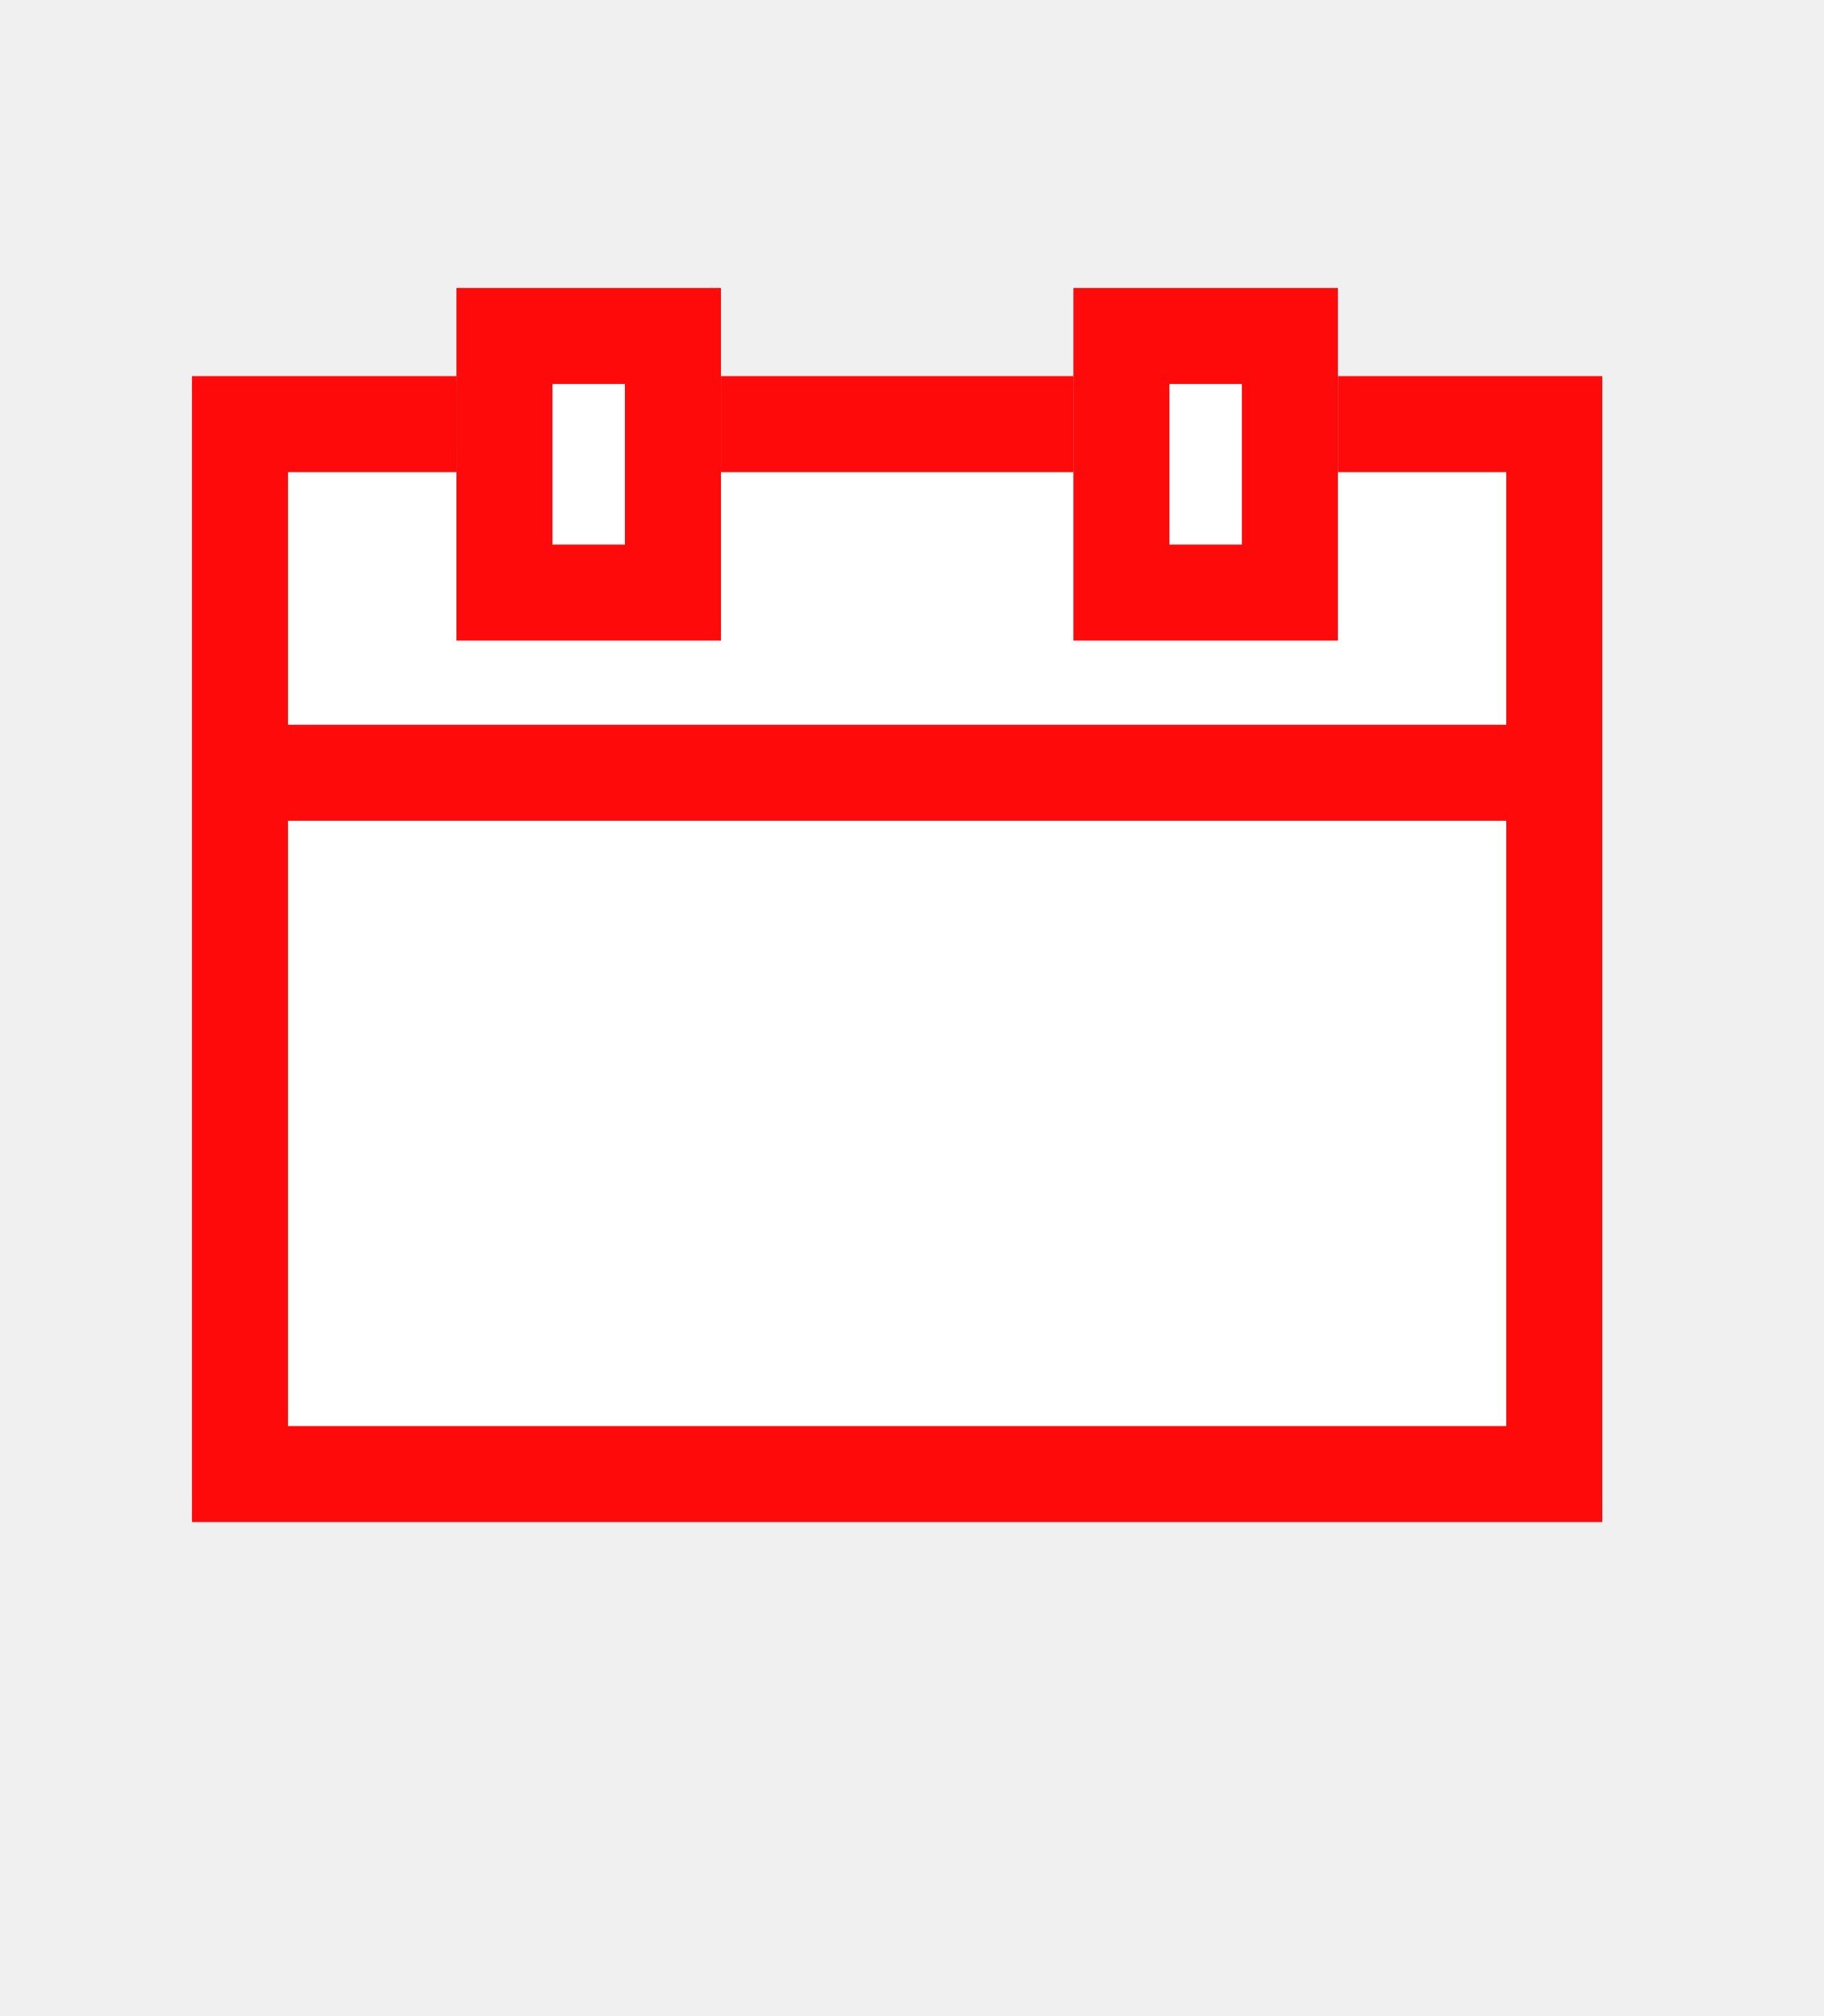
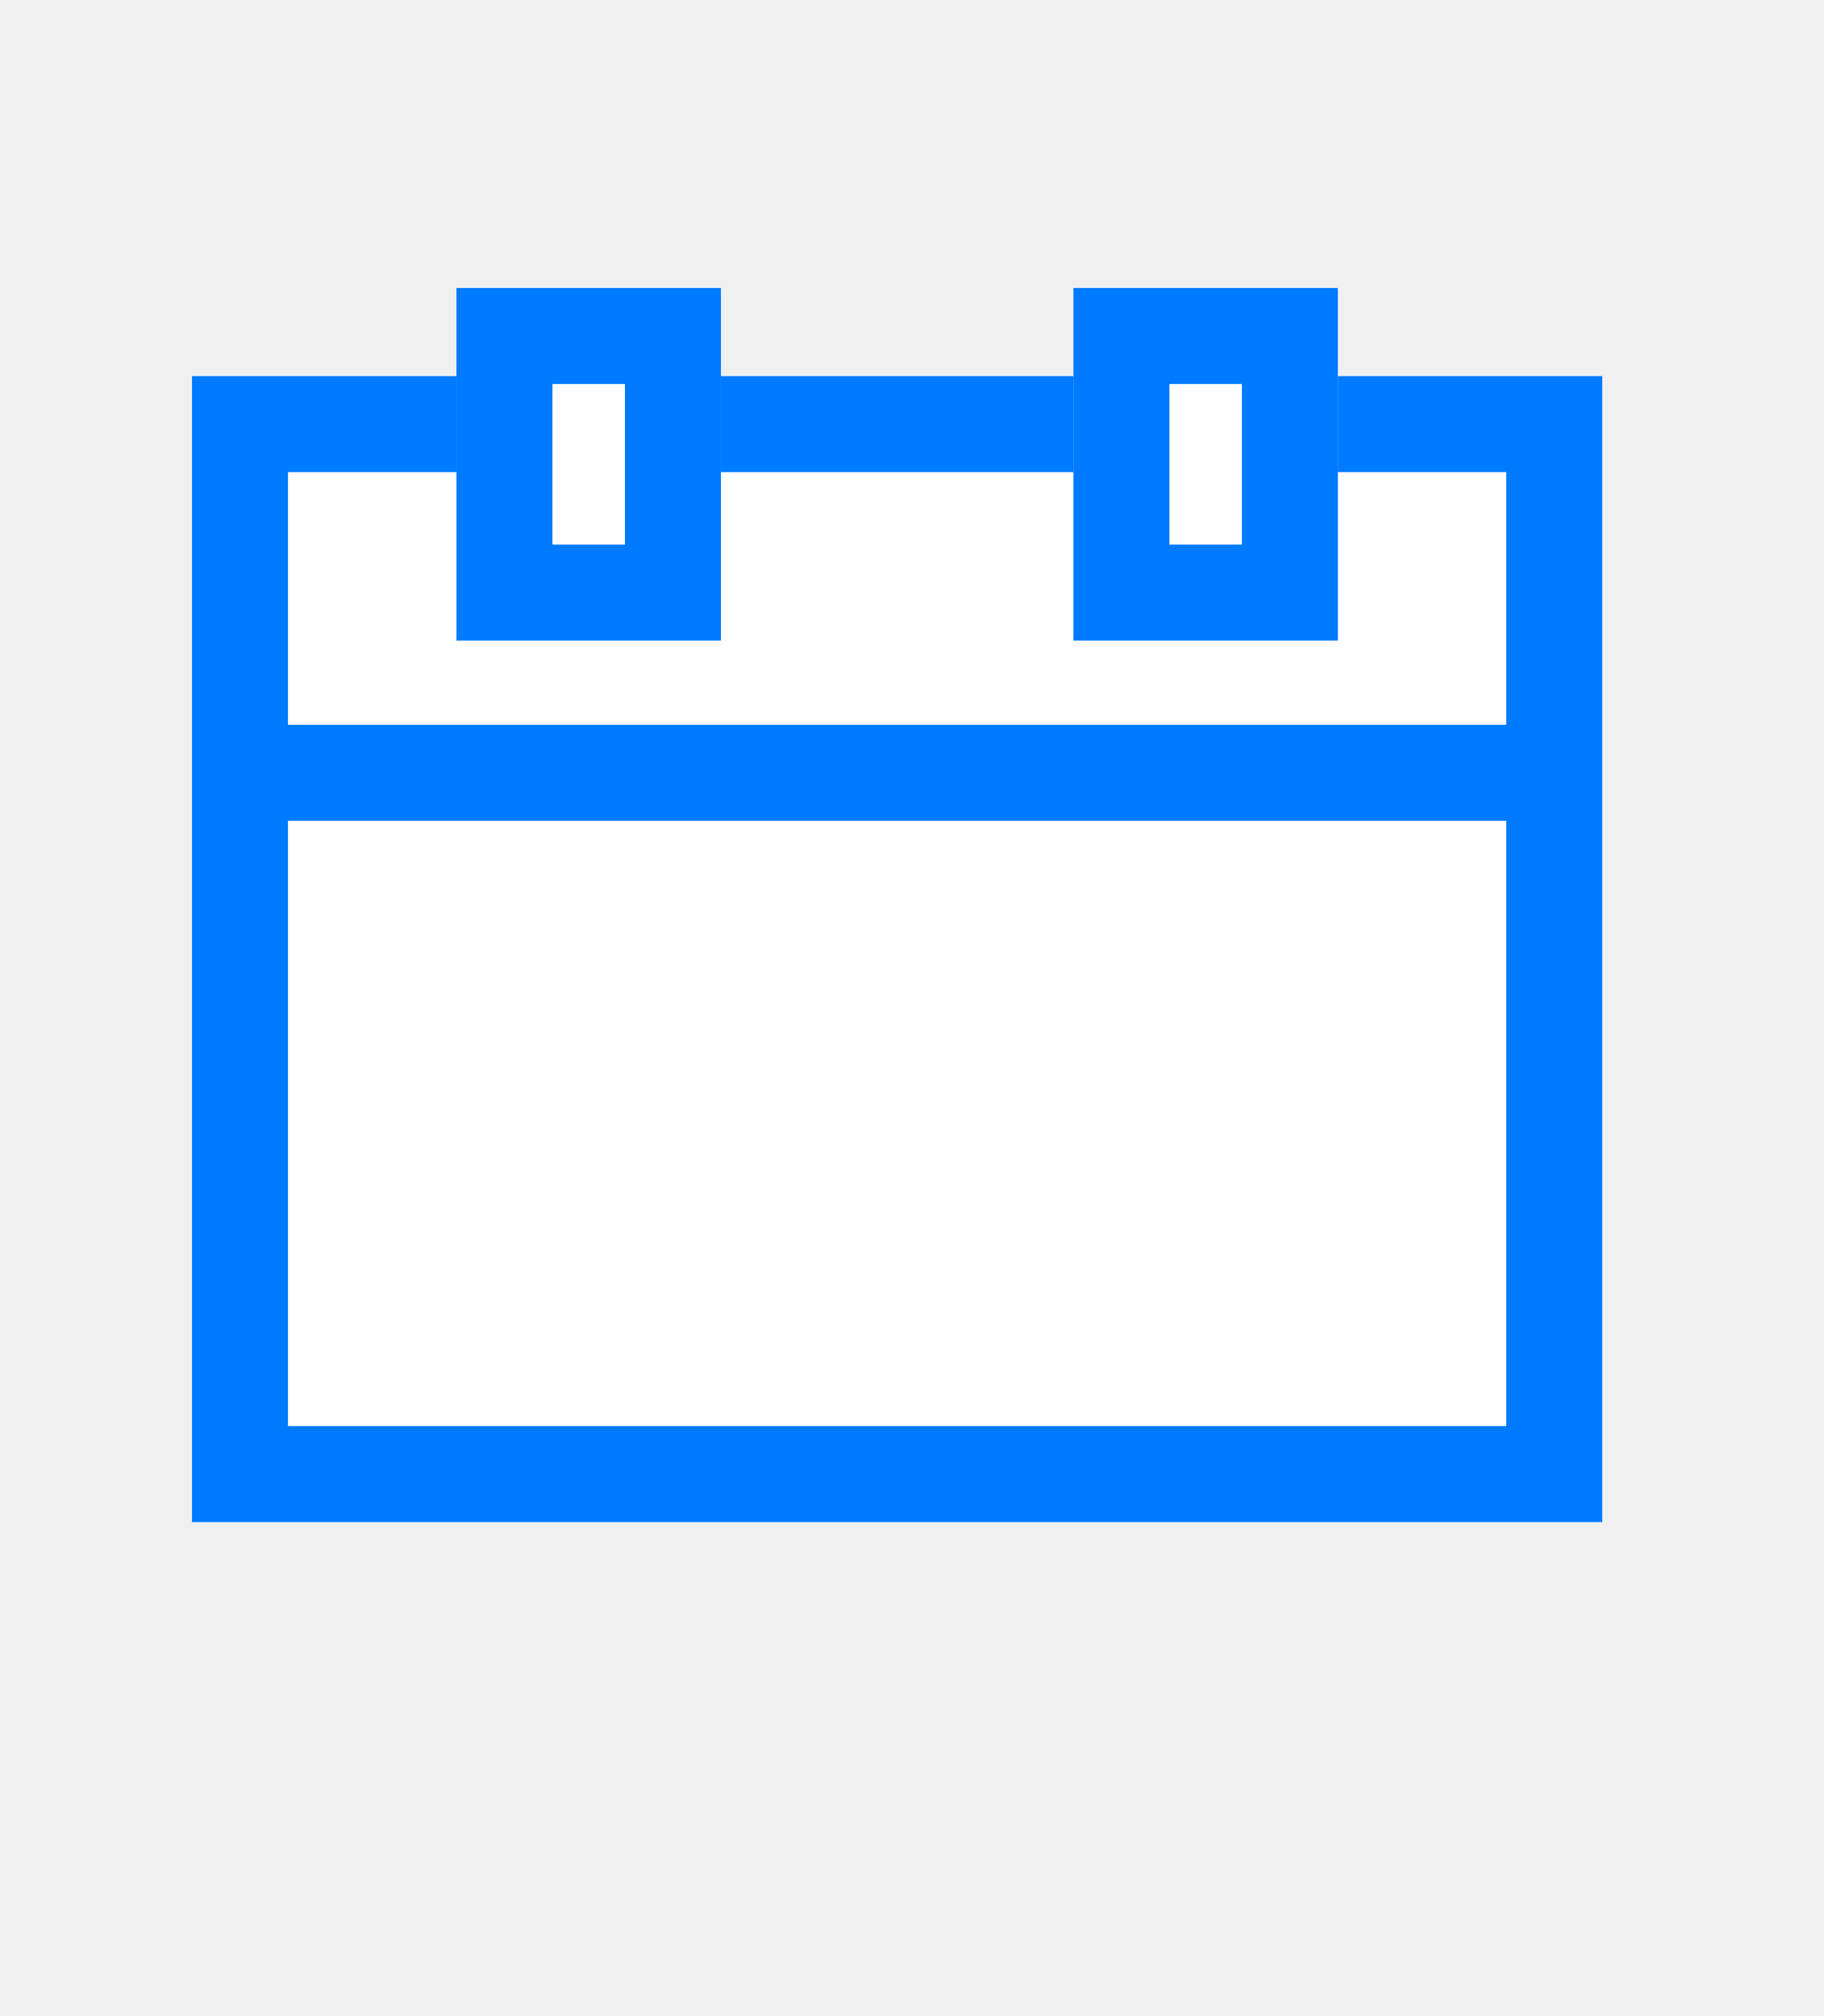
<svg xmlns="http://www.w3.org/2000/svg" viewBox="494 4402 19 21">
  <defs>
    <style>
      .a {
        clip-path: url("#b");
      }
      .b {
        fill: #fff;
      }
      .b,
      .c {
-         stroke: #FE0A0A;
+         stroke: #007AFF;
        stroke-width: 1px;
      }
      .c,
      .f {
        fill: none;
      }
      .e {
        stroke: none;
      }
    </style>
    <clipPath id="b">
      <rect x="494" y="4402" width="19" height="21" />
    </clipPath>
  </defs>
  <g id="a" class="a">
    <g transform="translate(0 1)">
      <g class="b" transform="translate(496 4404.918)">
        <rect class="e" width="14.691" height="11.937" />
        <rect class="f" x="0.5" y="0.5" width="13.691" height="10.937" />
      </g>
      <g class="b" transform="translate(498.755 4404)">
        <rect class="e" width="2.755" height="3.673" />
        <rect class="f" x="0.5" y="0.5" width="1.755" height="2.673" />
      </g>
      <g class="b" transform="translate(505.182 4404)">
        <rect class="e" width="2.755" height="3.673" />
        <rect class="f" x="0.5" y="0.5" width="1.755" height="2.673" />
      </g>
      <line class="c" x2="13.773" transform="translate(496.459 4409.05)" />
    </g>
  </g>
</svg>
